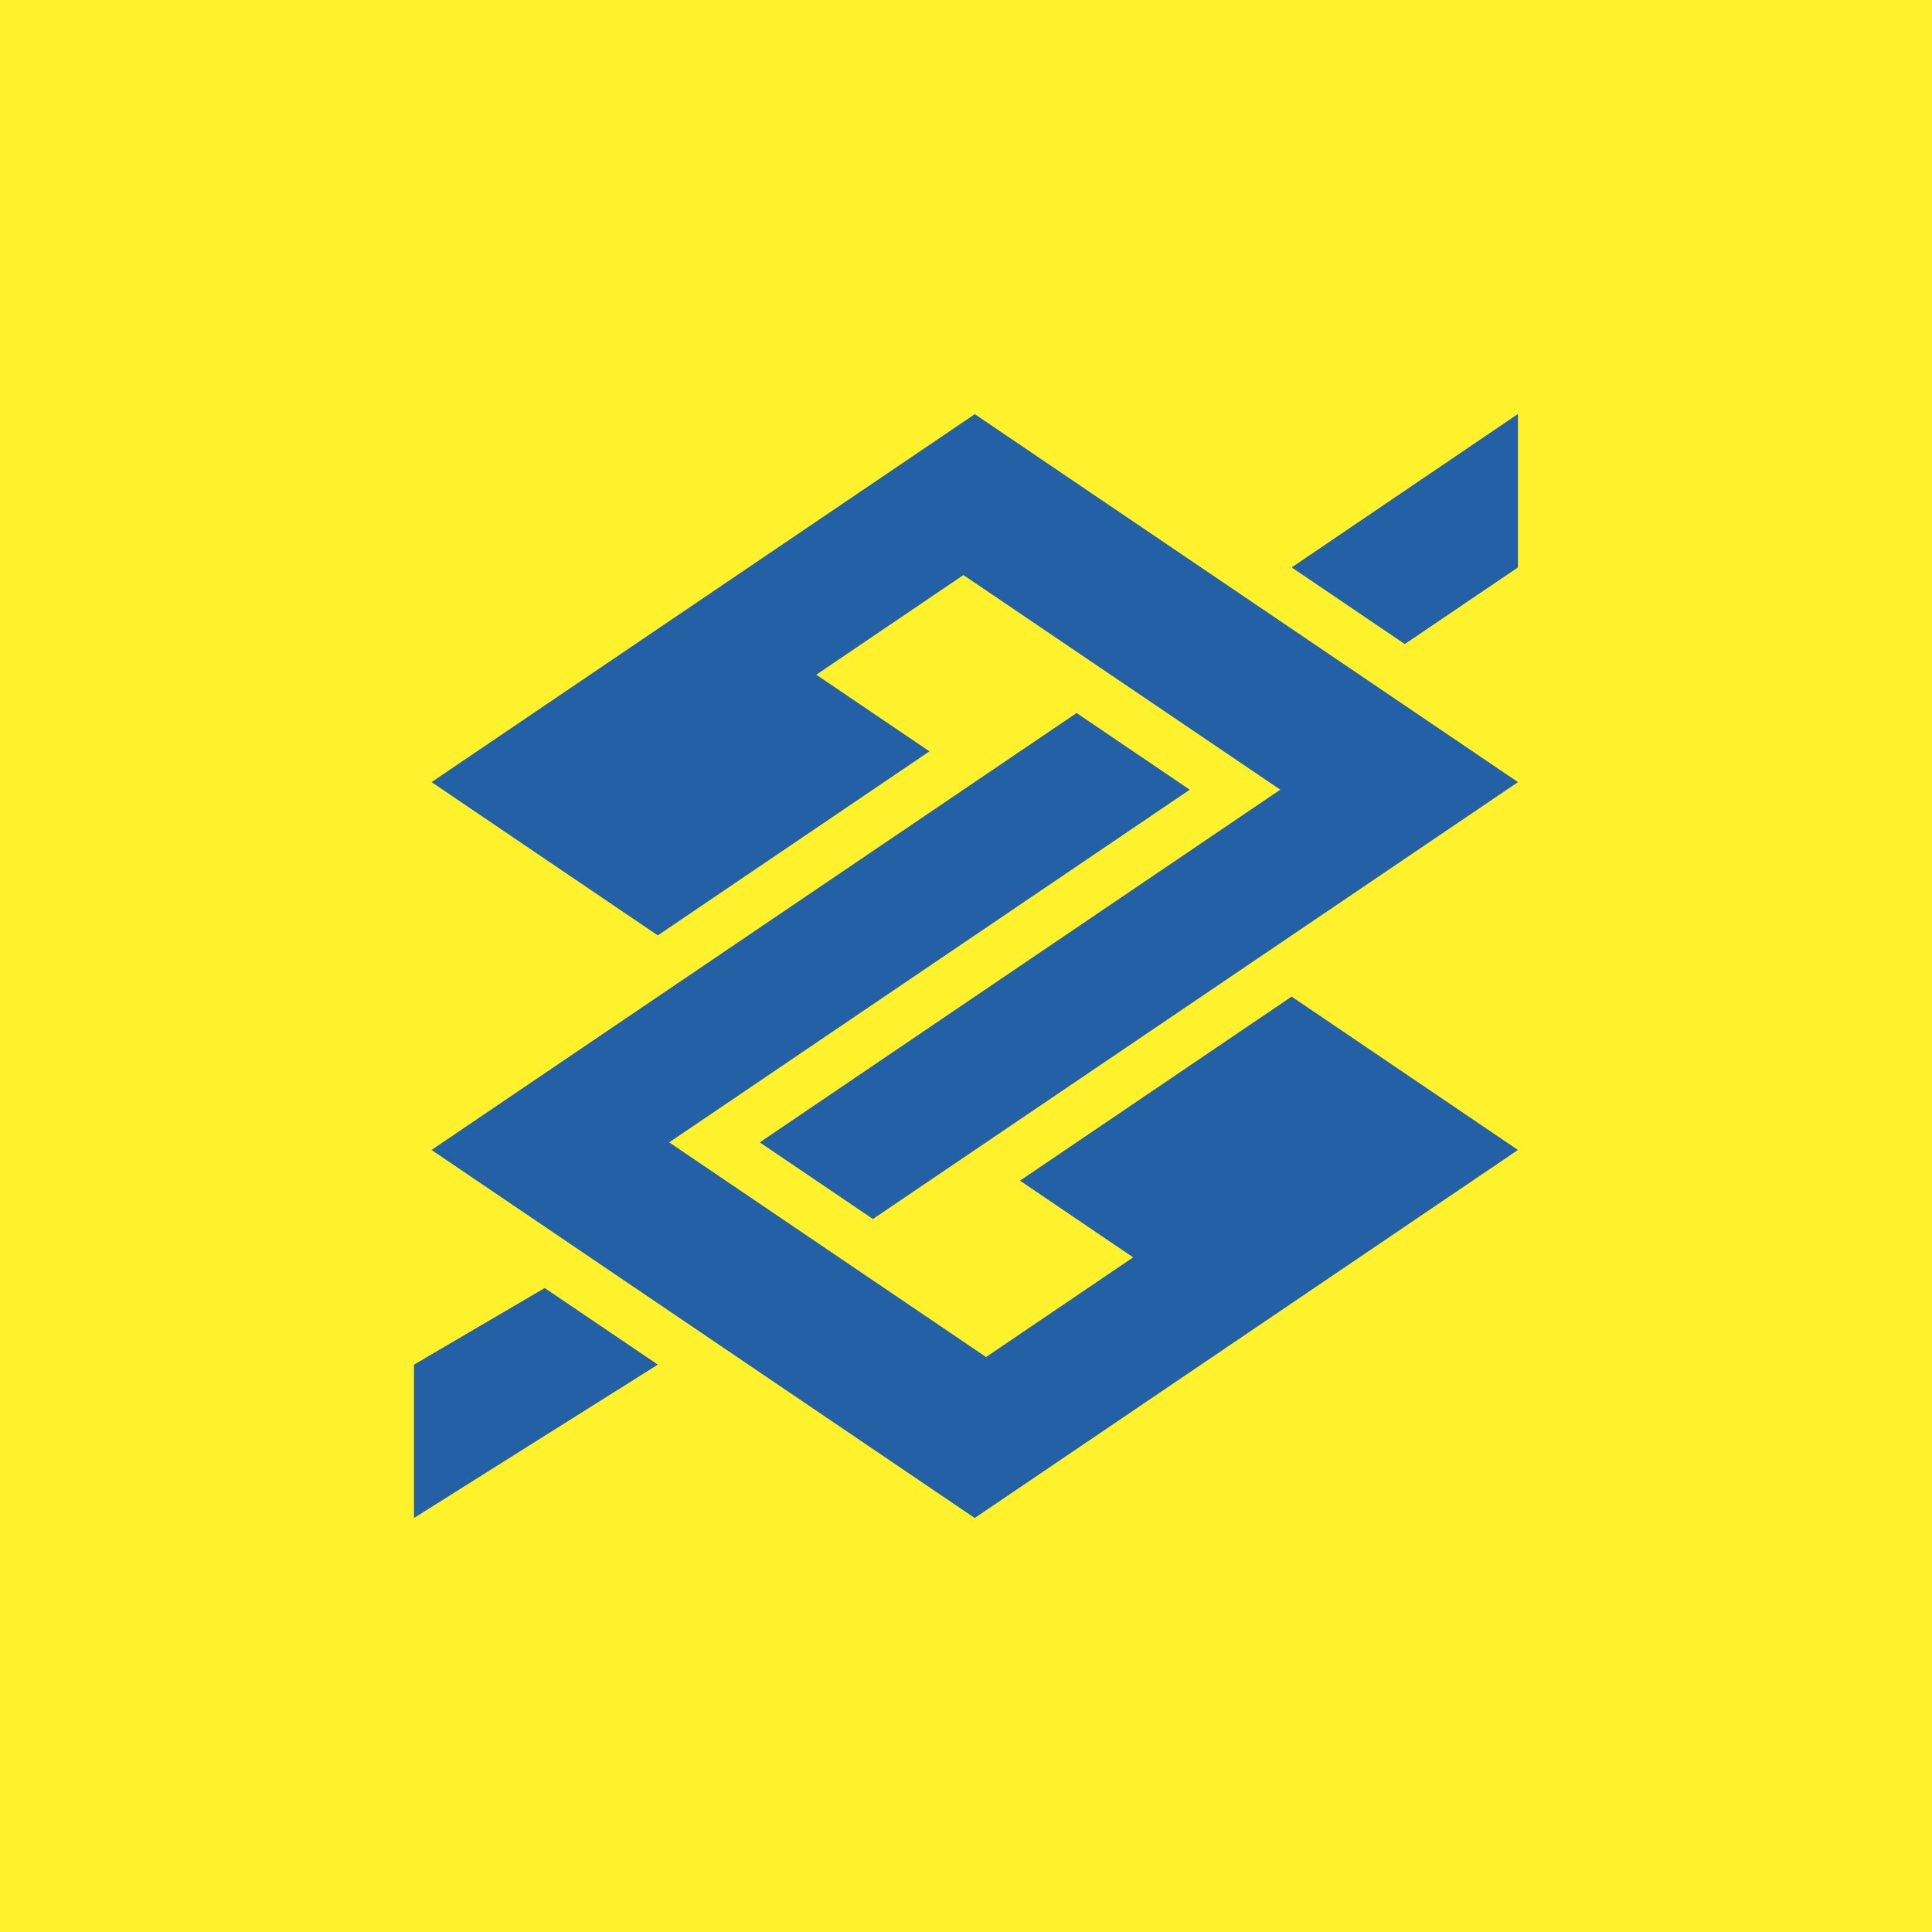
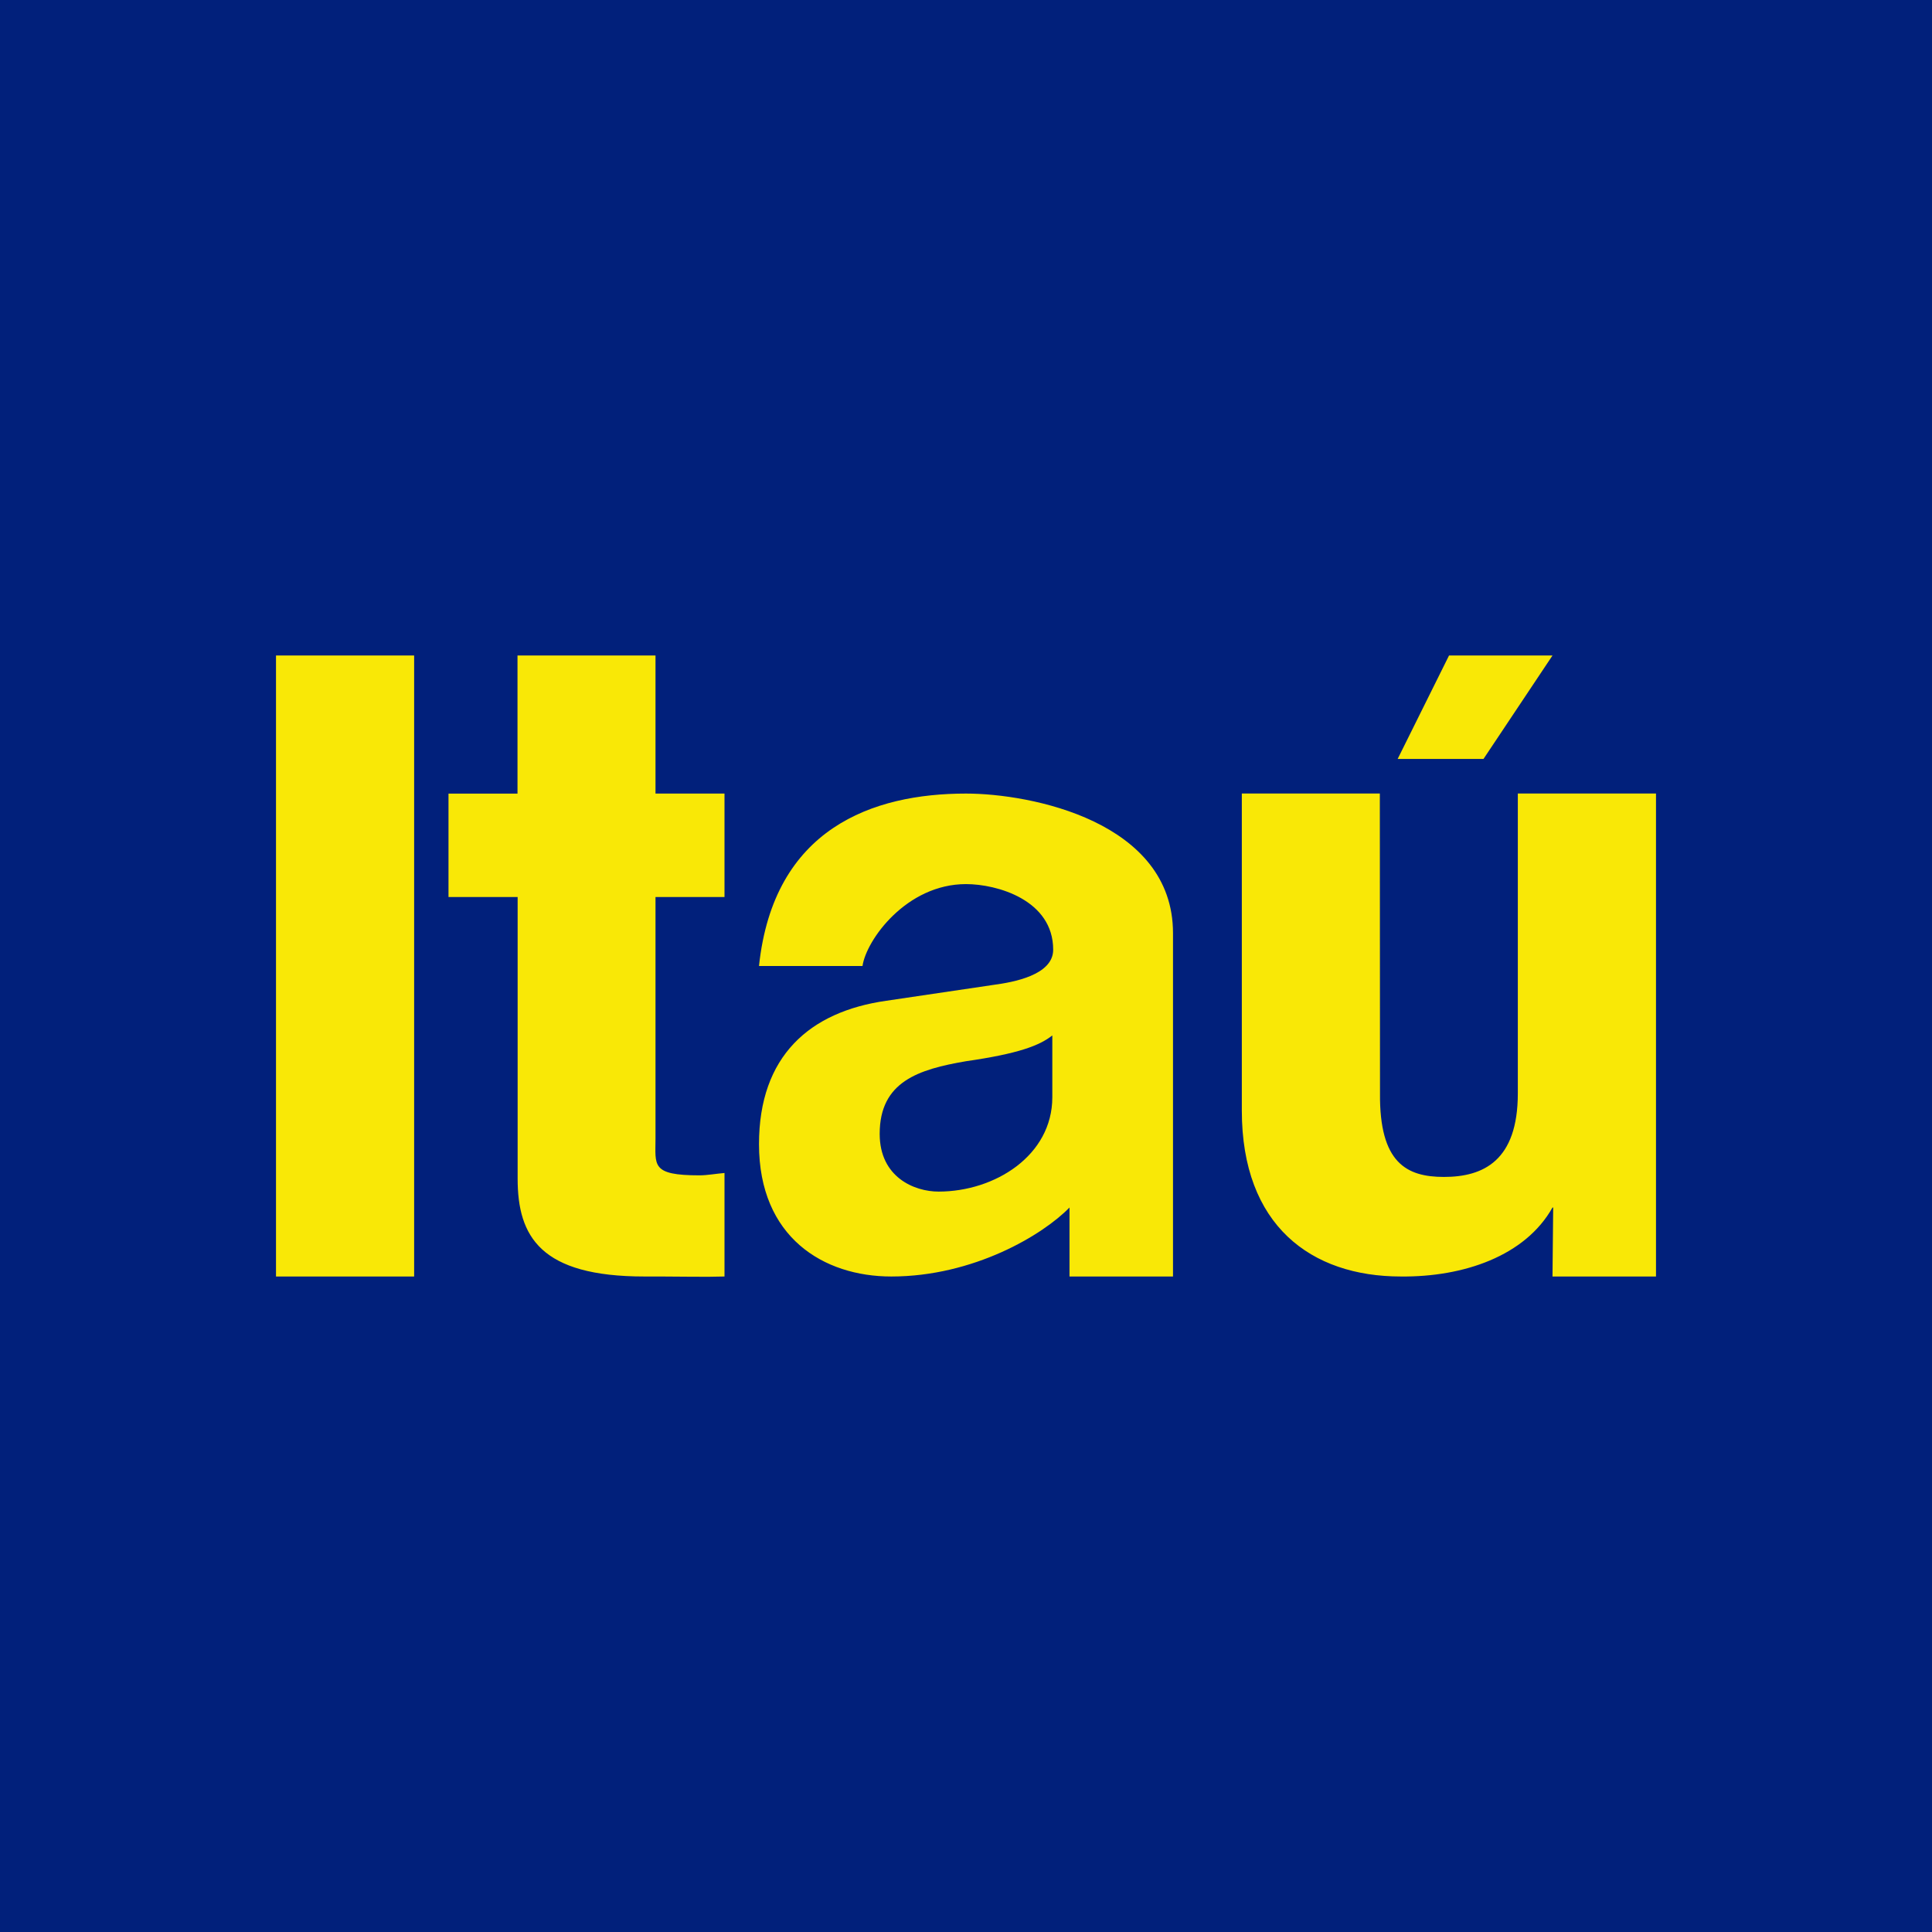
- <svg xmlns="http://www.w3.org/2000/svg" width="56" height="56" viewBox="0 0 56 56">
-   <path fill="#fff22d" d="M0 0h56v56H0z" />
-   <path fill="#2360a5" d="m12 39.555 3.788-2.221 3.28 2.22L12 44zm31.999-23.108-3.28 2.221-3.28-2.221L43.998 12v4.447zm0 16.885L28.253 44 12.508 33.332l18.698-12.665 3.28 2.223-15.089 10.222 9.185 6.222 4.263-2.889-3.28-2.223 7.873-5.335 6.56 4.445zM12.508 22.67l15.747-10.665L44 22.67 25.302 35.334l-3.28-2.222L29.565 28l7.545-5.111-9.185-6.221-4.264 2.889 3.28 2.221-7.874 5.335-6.56-4.445z" />
+ <svg xmlns="http://www.w3.org/2000/svg" width="56" height="56">
+   <path fill="#01207B" d="M0 0h56v56H0z" />
+   <path fill="#F9E806" d="M45 19h-2.999l-1.489 2.998H43zm3 4h-4.005v8.69c0 1.961-1.005 2.424-2.142 2.424-1.083 0-1.872-.407-1.853-2.423L39.995 23h-4v9.19c0 3.33 2.005 4.81 4.61 4.81 1.817.018 3.606-.594 4.395-2h.02L45 37h3zm-14 4.047c0-3.237-4.127-4.045-6-4.045-2.696 0-5.578 1.002-6 4.998h3c.11-.758 1.276-2.374 3-2.374.9 0 2.527.46 2.527 1.902 0 .74-1.17.944-1.72 1.018l-3.119.462c-2.22.315-3.688 1.603-3.688 4.156C22 35.865 23.872 37 25.835 37c2.385 0 4.394-1.205 5.165-2v2h3zM19 19h-4v4.003h-2V26h2.004v8.163c0 1.683.666 2.837 3.675 2.837h.459c.55 0 1.33.018 1.862 0v-3c-.239.019-.503.068-.723.068-1.413 0-1.277-.29-1.277-1.068v-7h2v-2.998h-2zm-6.996 0H8v18h4.004z" />
+   <path fill="#01207B" d="M30.502 31.803v-1.791c-.369.295-.99.531-2.502.748-1.377.236-2.502.59-2.502 2.106 0 1.26 1.009 1.673 1.707 1.673 1.629 0 3.297-1.043 3.297-2.736" />
</svg>
